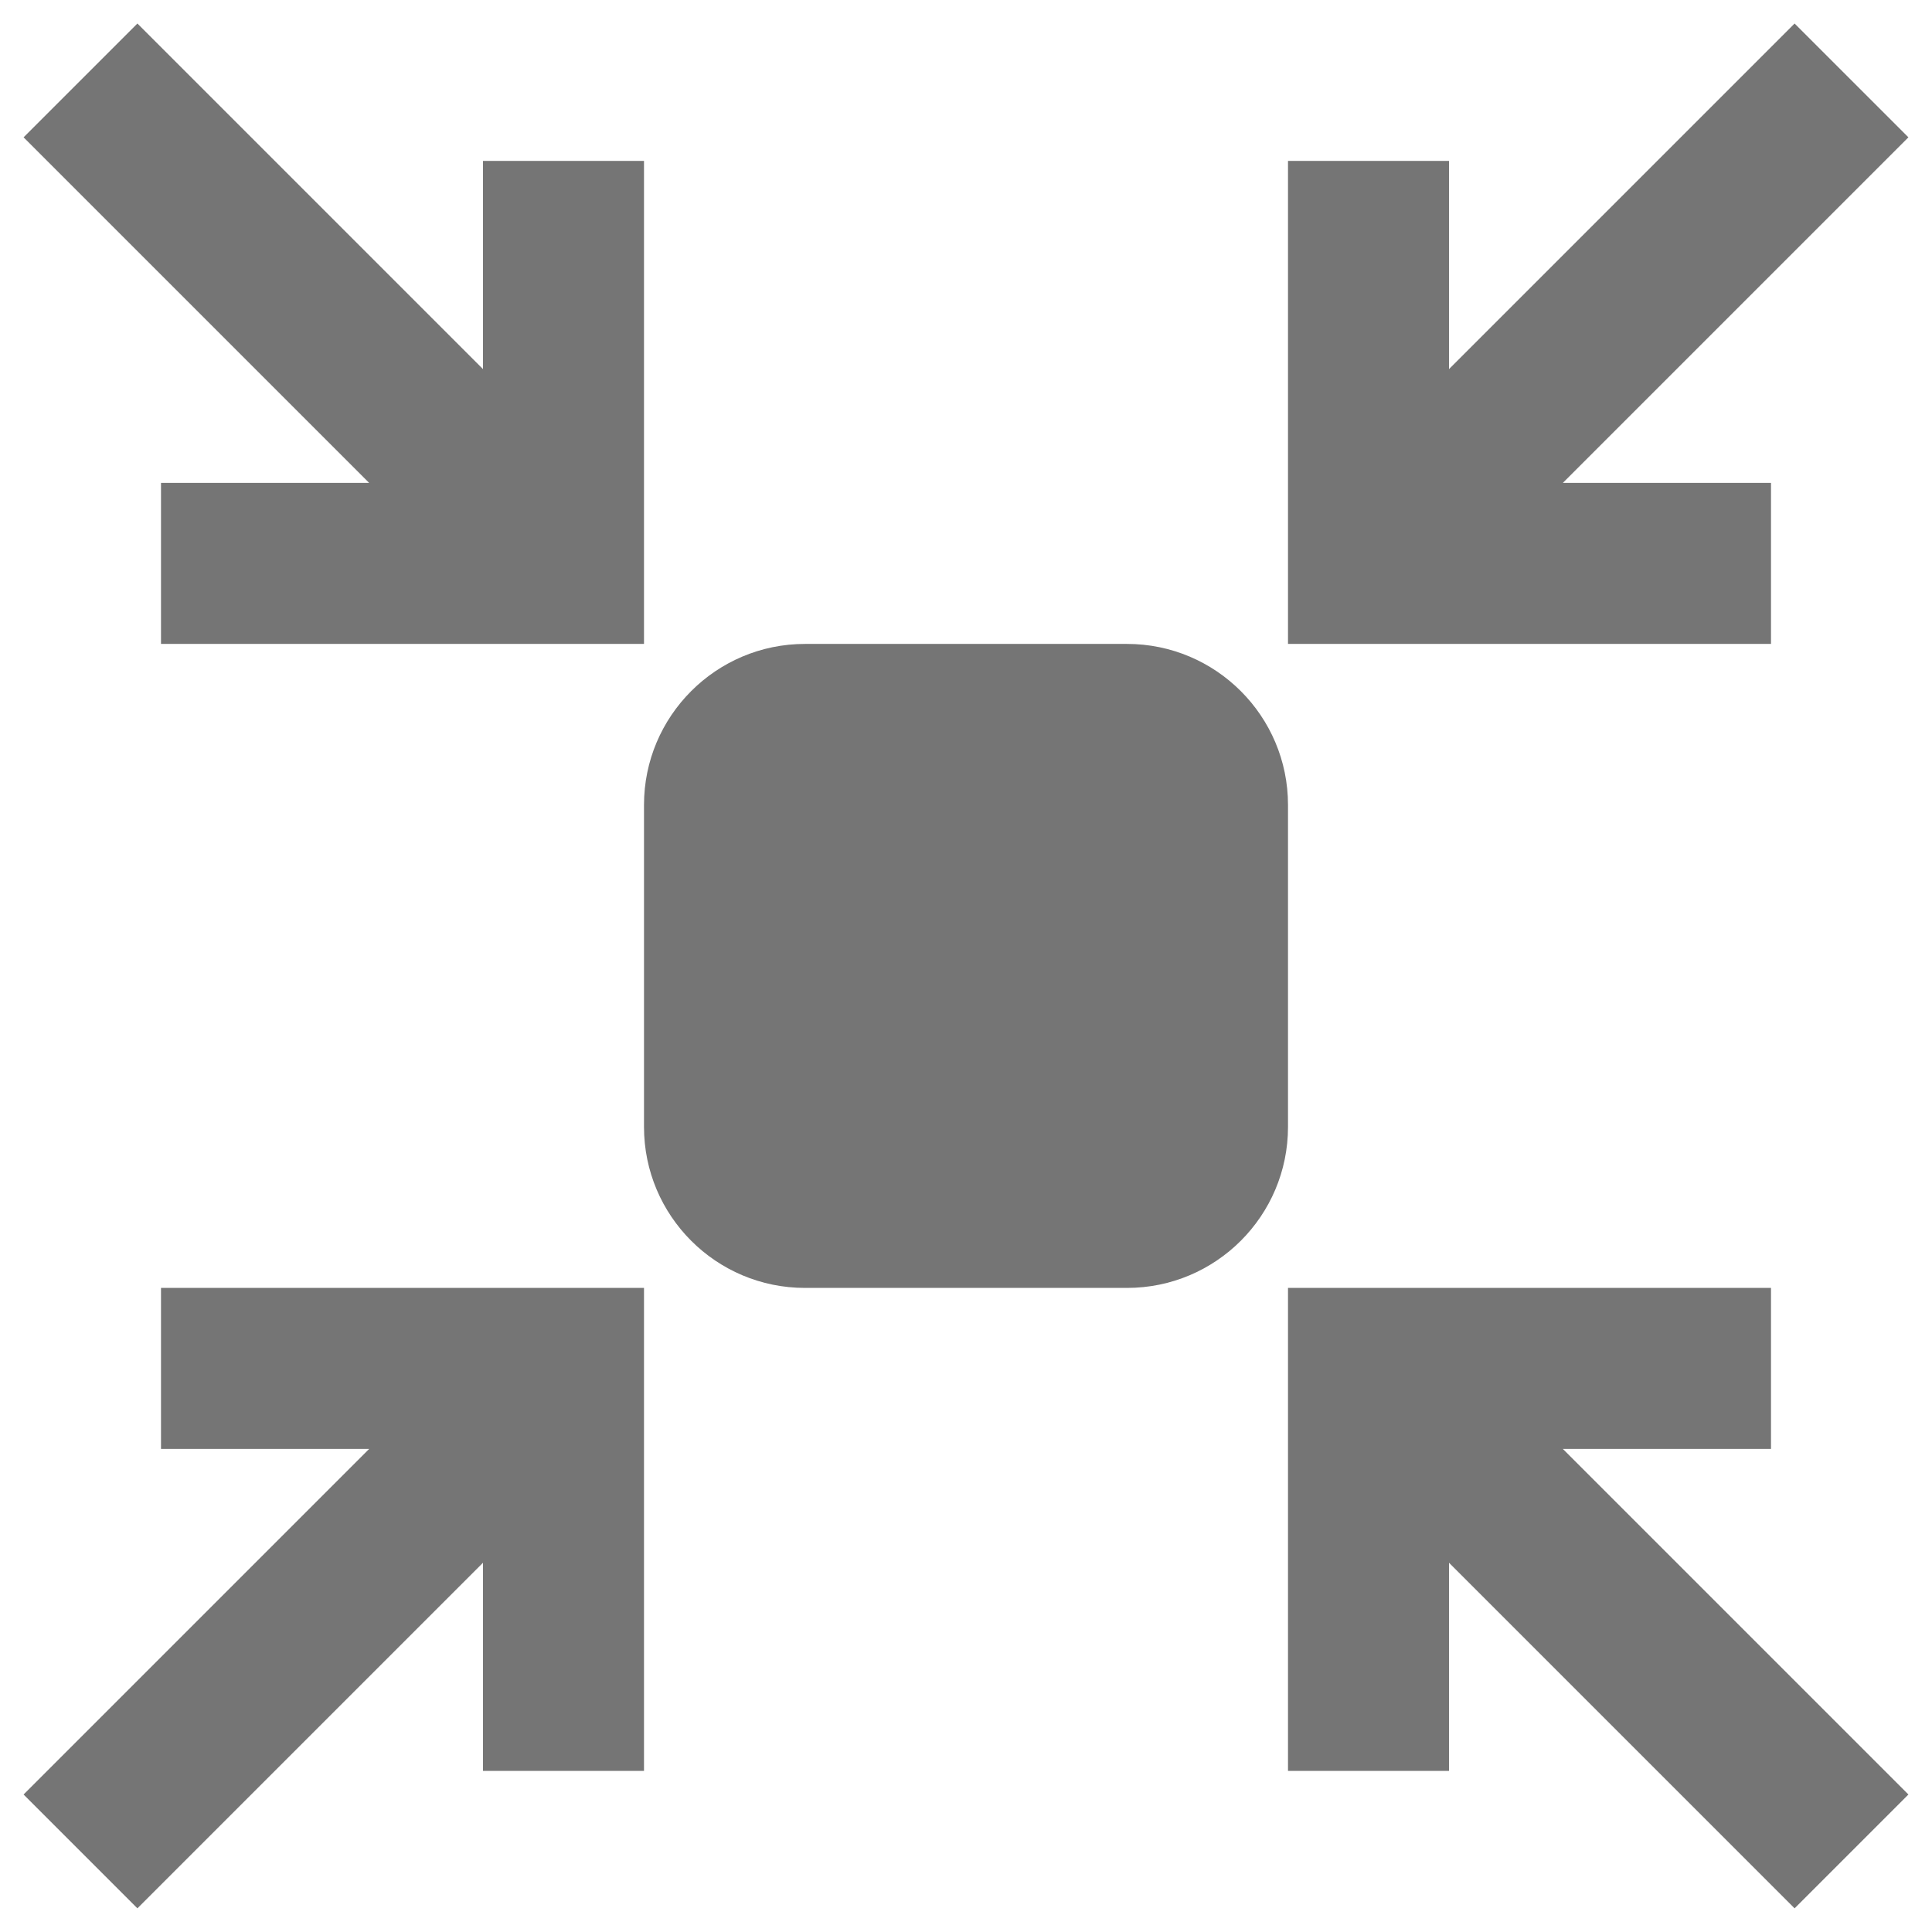
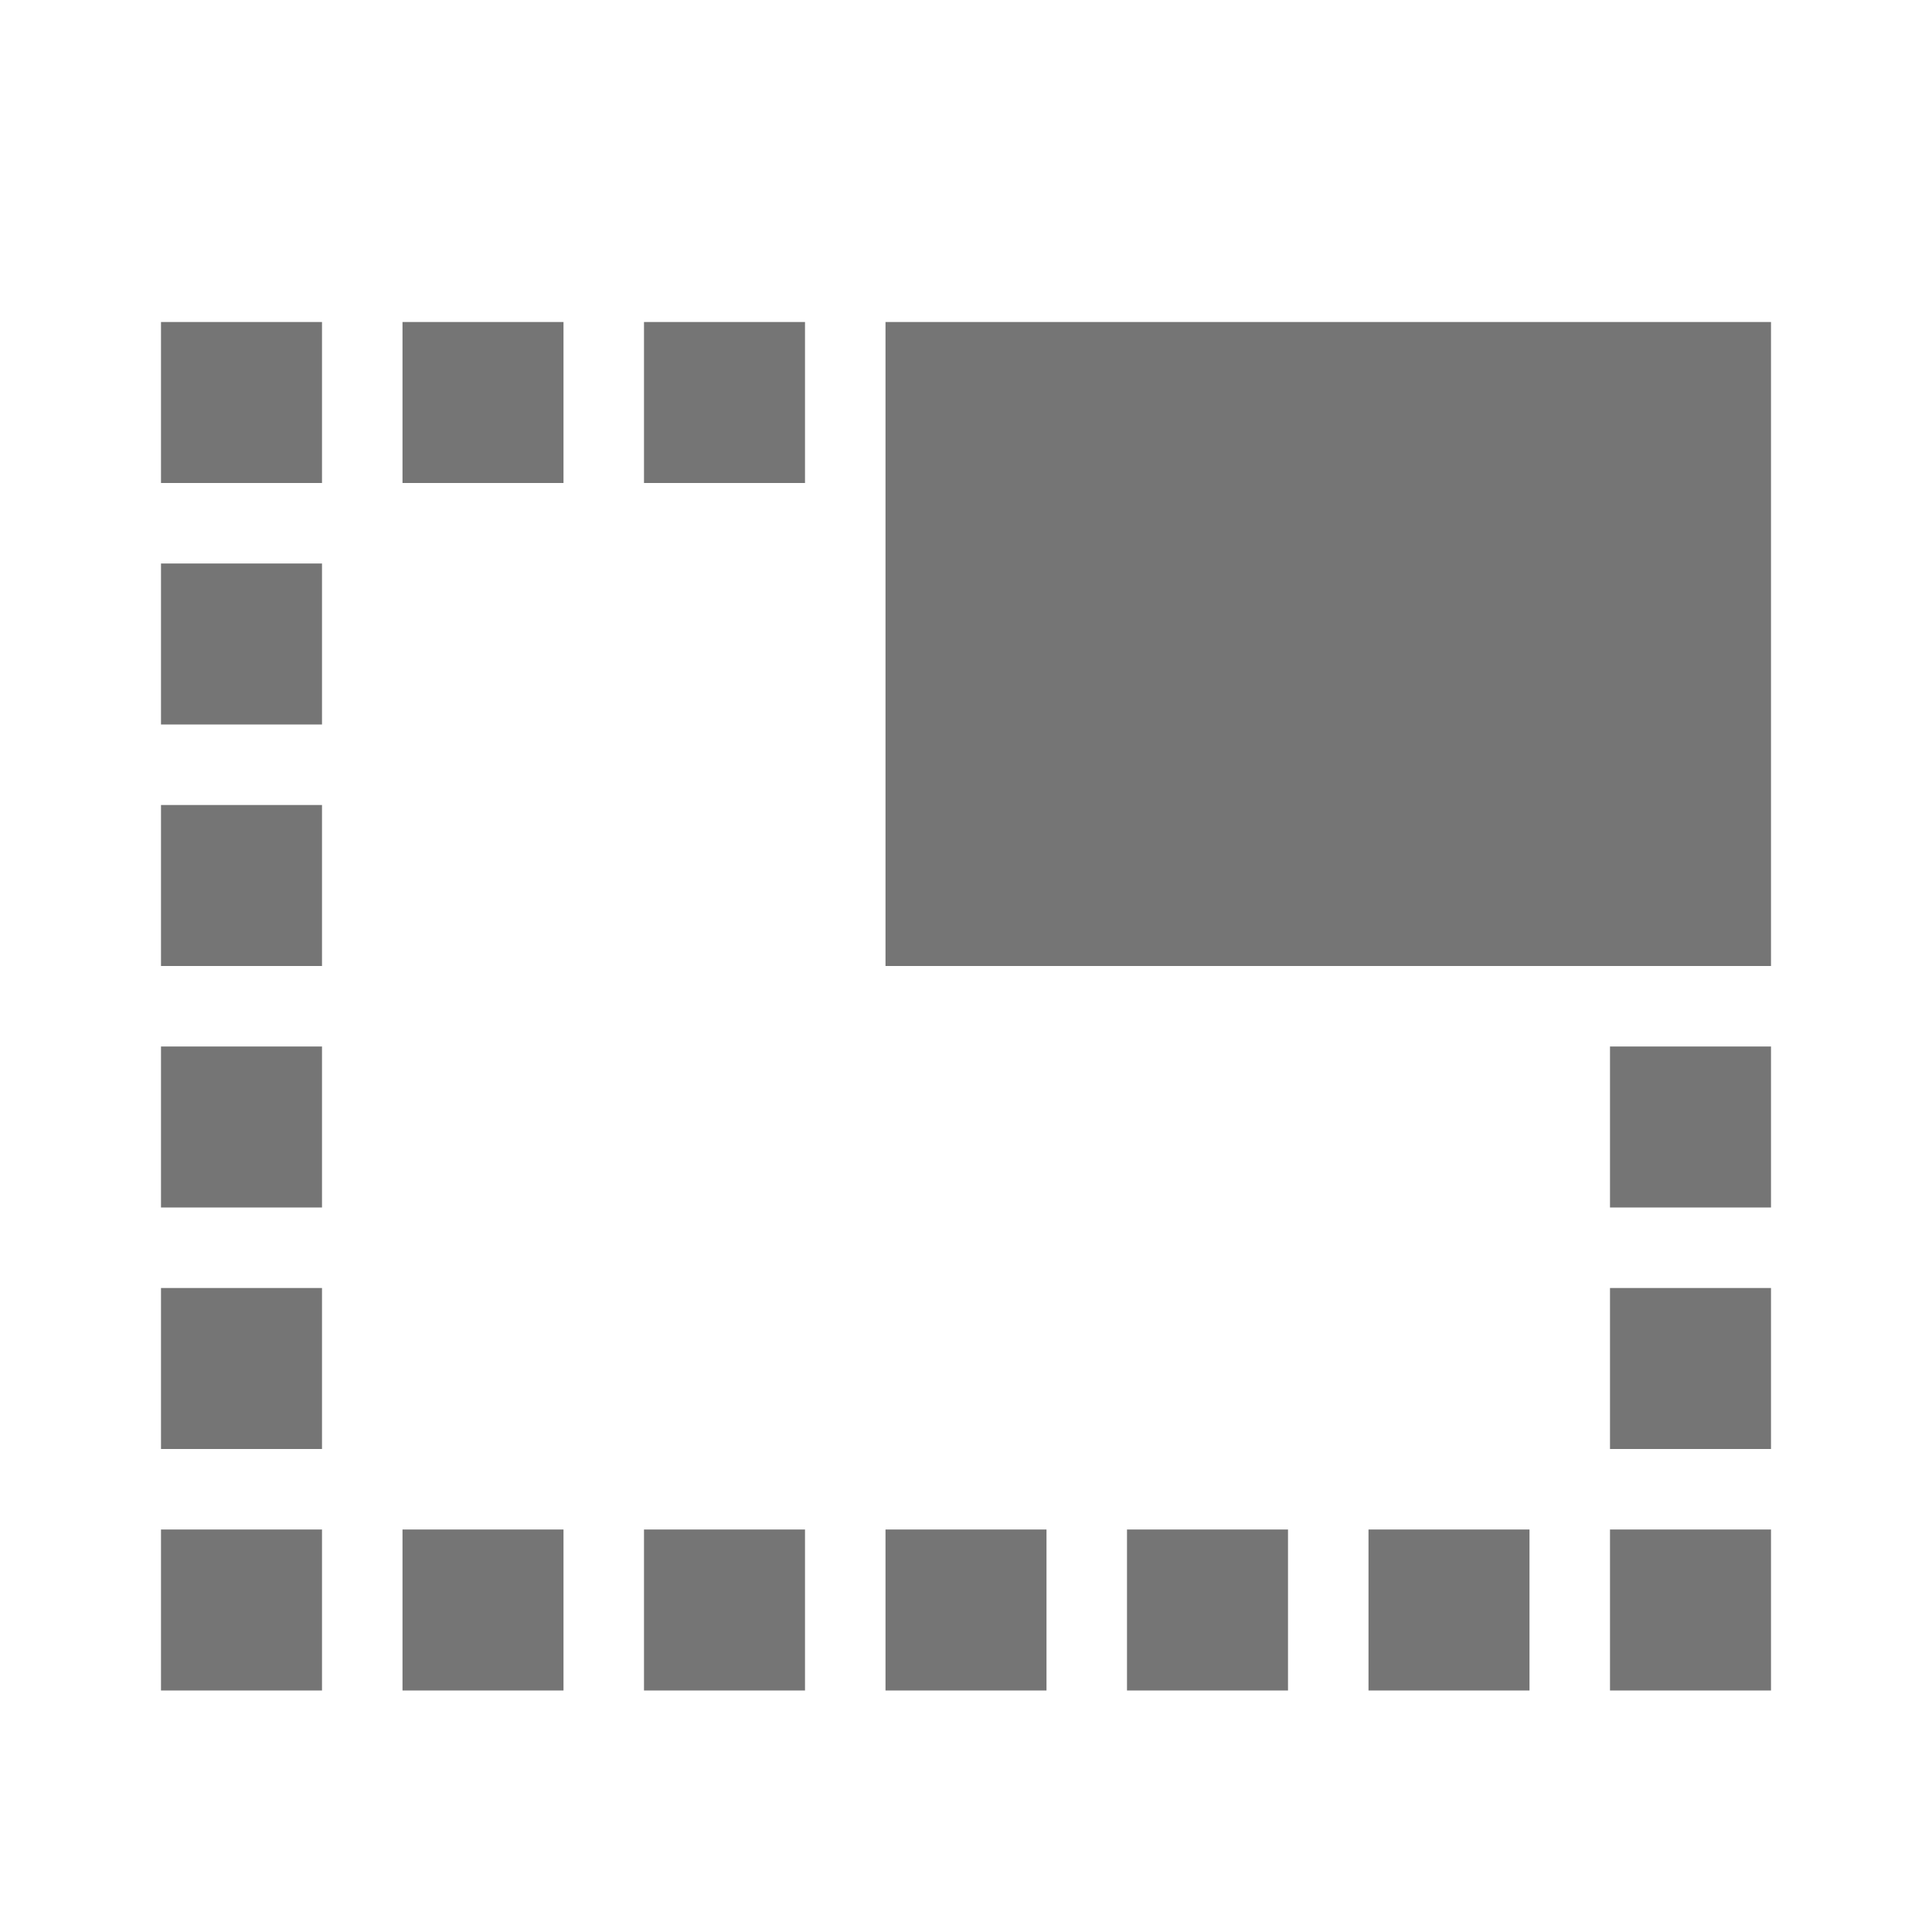
<svg xmlns="http://www.w3.org/2000/svg" version="1.1" x="0px" y="0px" width="24px" height="24px" viewBox="0 0 24 24" enable-background="new 0 0 24 24" xml:space="preserve">
  <g id="Frame_-_24px">
-     <rect y="0.005" fill="none" width="24" height="24" />
+     <rect fill="none" width="24" height="24" />
  </g>
  <g id="Filled_Icons">
    <g>
-       <polygon fill="#757575" points="6,19.413 6,21.999 8,21.999 8,15.999 2,15.999 2,17.999 4.586,17.999 0.293,22.292 1.707,23.706       " />
-       <polygon fill="#757575" points="22,5.999 19.414,5.999 23.707,1.706 22.293,0.292 18,4.585 18,1.999 16,1.999 16,7.999 22,7.999       " />
-       <polygon fill="#757575" points="22,15.999 16,15.999 16,21.999 18,21.999 18,19.413 22.293,23.706 23.707,22.292 19.414,17.999     22,17.999   " />
-       <polygon fill="#757575" points="2,5.999 2,7.999 8,7.999 8,1.999 6,1.999 6,4.585 1.707,0.292 0.293,1.706 4.586,5.999   " />
-       <path fill="#757575" d="M10,7.999c-1.104,0-2,0.897-2,2v4c0,1.104,0.896,2,2,2h4c1.104,0,2-0.896,2-2v-4c0-1.103-0.896-2-2-2H10z" />
+       <rect x="2" y="4" fill="#757575" width="2" height="2" />
+       <rect x="8" y="4" fill="#757575" width="2" height="2" />
+       <rect x="20" y="13" fill="#757575" width="2" height="2" />
+       <rect x="2" y="13" fill="#757575" width="2" height="2" />
+       <rect x="2" y="10" fill="#757575" width="2" height="2" />
+       <rect x="2" y="7" fill="#757575" width="2" height="2" />
+       <rect x="2" y="16" fill="#757575" width="2" height="2" />
+       <rect x="2" y="19" fill="#757575" width="2" height="2" />
+       <rect x="5" y="4" fill="#757575" width="2" height="2" />
+       <rect x="5" y="19" fill="#757575" width="2" height="2" />
+       <rect x="8" y="19" fill="#757575" width="2" height="2" />
+       <rect x="11" y="19" fill="#757575" width="2" height="2" />
+       <rect x="14" y="19" fill="#757575" width="2" height="2" />
+       <rect x="17" y="19" fill="#757575" width="2" height="2" />
+       <rect x="20" y="19" fill="#757575" width="2" height="2" />
+       <rect x="20" y="16" fill="#757575" width="2" height="2" />
+       <rect x="11" y="4" fill="#757575" width="11" height="8" />
    </g>
  </g>
</svg>
